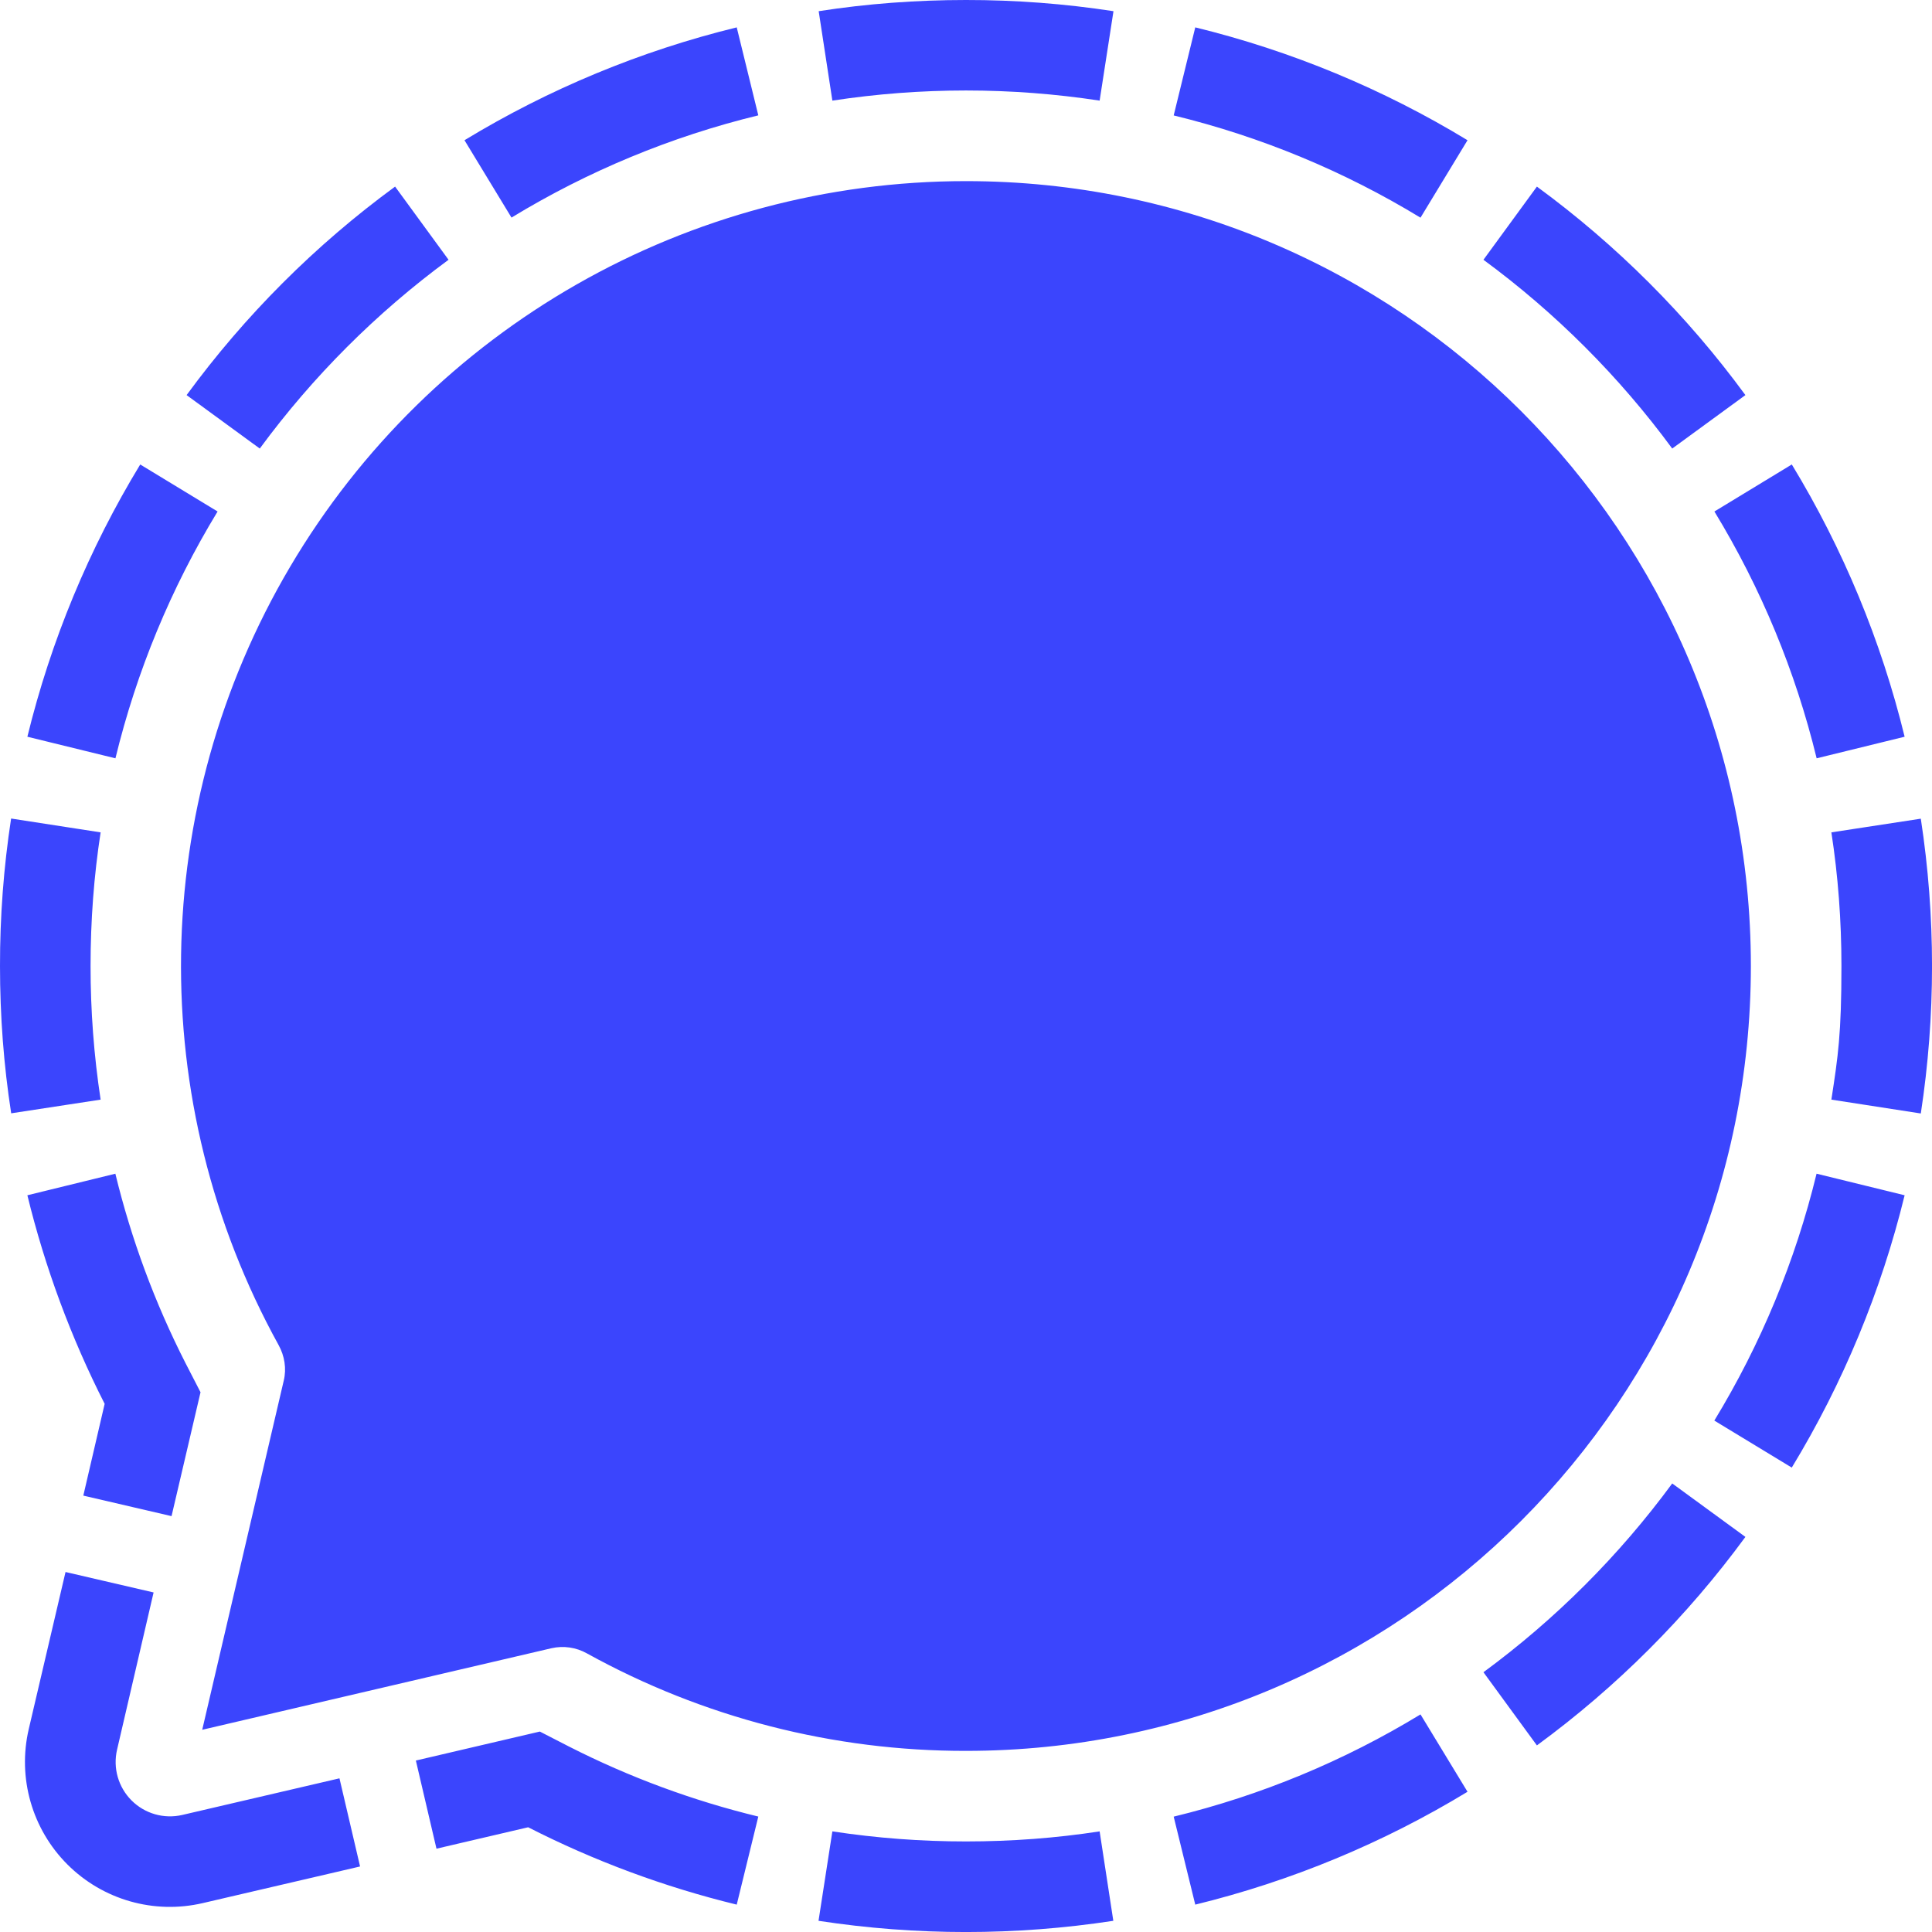
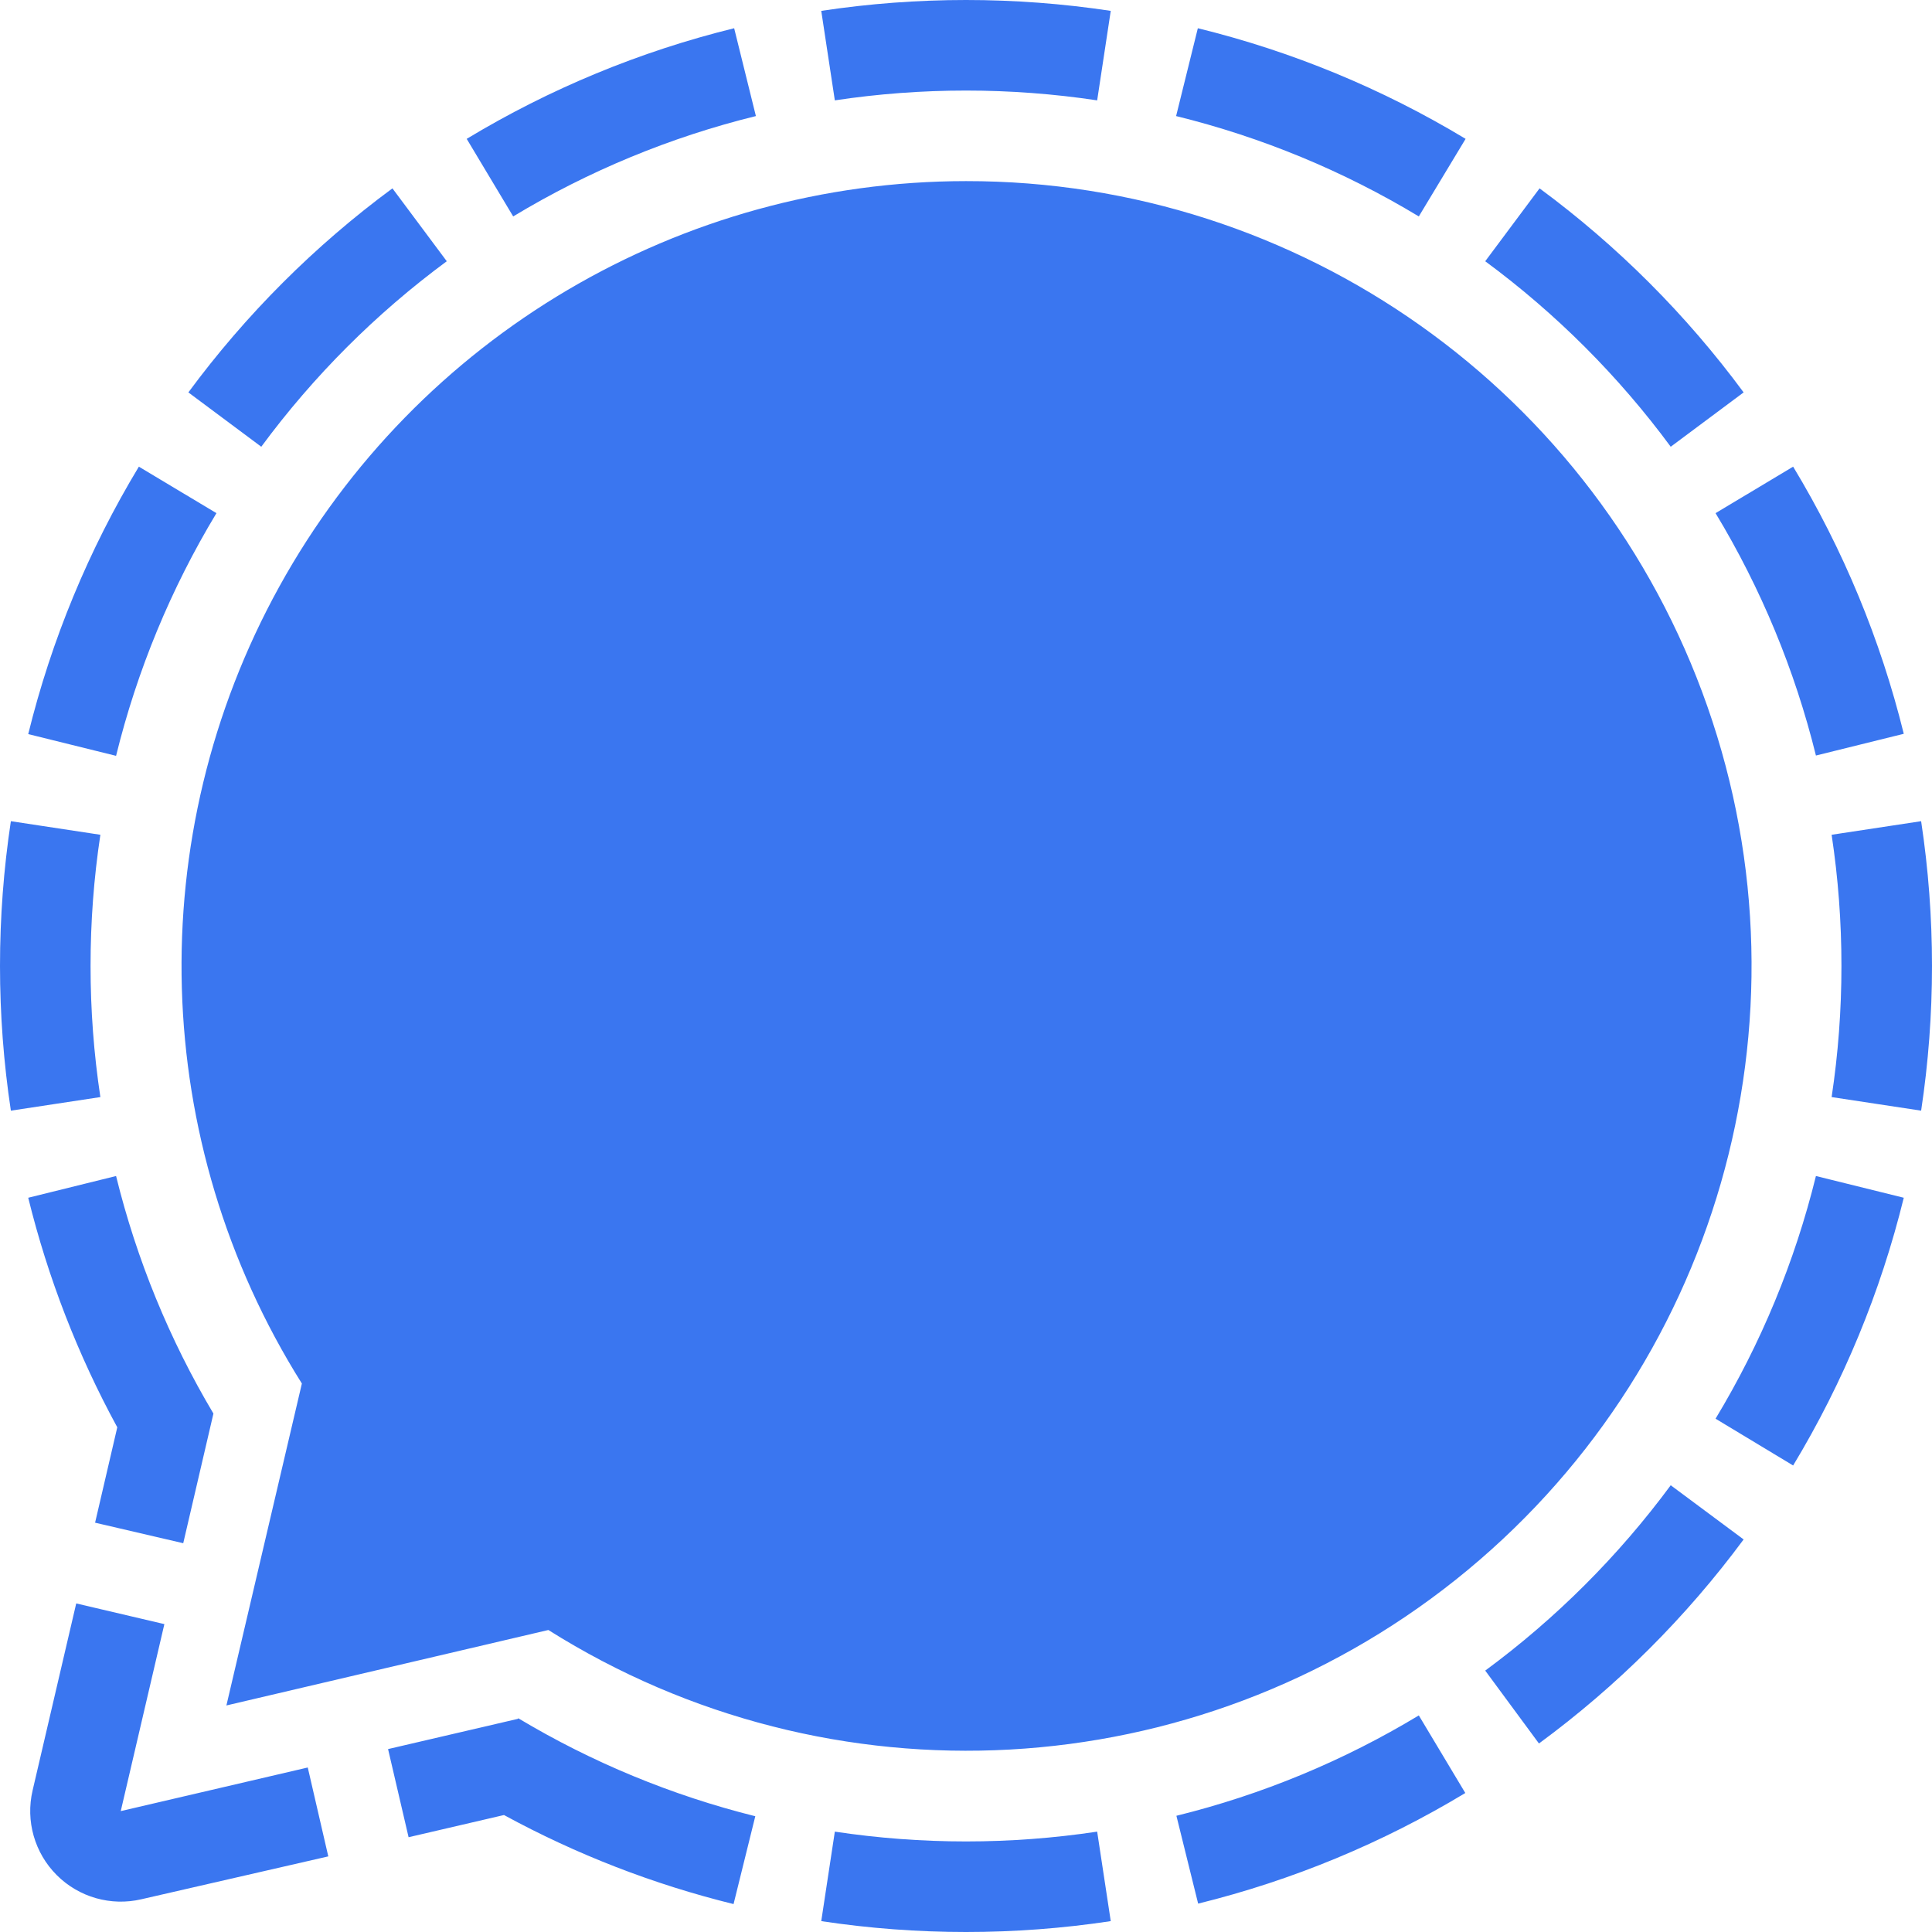
- <svg xmlns="http://www.w3.org/2000/svg" fill="#3B45FD" role="img" viewBox="0 0 24 24">
-   <path d="M12 0q-.934 0-1.83.139l.17 1.111a11 11 0 0 1 3.32 0l.172-1.111A12 12 0 0 0 12 0M9.152.34A12 12 0 0 0 5.77 1.742l.584.961a10.8 10.8 0 0 1 3.066-1.27zm5.696 0-.268 1.094a10.8 10.8 0 0 1 3.066 1.27l.584-.962A12 12 0 0 0 14.848.34M12 2.25a9.75 9.75 0 0 0-8.539 14.459c.074.134.1.292.064.441l-1.013 4.338 4.338-1.013a.62.62 0 0 1 .441.064A9.7 9.7 0 0 0 12 21.75c5.385 0 9.75-4.365 9.75-9.75S17.385 2.25 12 2.25m-7.092.068a12 12 0 0 0-2.59 2.59l.909.664a11 11 0 0 1 2.345-2.345zm14.184 0-.664.909a11 11 0 0 1 2.345 2.345l.909-.664a12 12 0 0 0-2.59-2.59M1.742 5.77A12 12 0 0 0 .34 9.152l1.094.268a10.8 10.8 0 0 1 1.269-3.066zm20.516 0-.961.584a10.8 10.8 0 0 1 1.27 3.066l1.093-.268a12 12 0 0 0-1.402-3.383M.138 10.168A12 12 0 0 0 0 12q0 .934.139 1.83l1.111-.17A11 11 0 0 1 1.125 12q0-.848.125-1.66zm23.723.002-1.111.17q.125.812.125 1.66c0 .848-.042 1.12-.125 1.66l1.111.172a12.1 12.1 0 0 0 0-3.662M1.434 14.58l-1.094.268a12 12 0 0 0 .96 2.591l-.265 1.14 1.096.255.36-1.539-.188-.365a10.8 10.8 0 0 1-.87-2.35m21.133 0a10.8 10.8 0 0 1-1.27 3.067l.962.584a12 12 0 0 0 1.402-3.383zm-1.793 3.848a11 11 0 0 1-2.345 2.345l.664.909a12 12 0 0 0 2.59-2.59zm-19.959 1.1L.357 21.48a1.8 1.8 0 0 0 2.162 2.161l1.954-.455-.256-1.095-1.953.455a.675.675 0 0 1-.81-.81l.454-1.954zm16.832 1.769a10.8 10.8 0 0 1-3.066 1.27l.268 1.093a12 12 0 0 0 3.382-1.402zm-10.94.213-1.54.36.256 1.095 1.139-.266c.814.415 1.683.74 2.591.961l.268-1.094a10.8 10.8 0 0 1-2.35-.869zm3.634 1.24-.172 1.111a12.1 12.1 0 0 0 3.662 0l-.17-1.111q-.812.125-1.66.125a11 11 0 0 1-1.66-.125" />
+ <svg xmlns="http://www.w3.org/2000/svg" viewBox="0 0 256 256" version="1.1" preserveAspectRatio="xMidYMid">
+   <g>
+     <path d="M97.28,3.74 L100.16,15.379 C88.831,18.165 77.988,22.648 68,28.678 L61.84,18.399 C72.847,11.754 84.795,6.812 97.28,3.74 Z M158.72,3.74 L155.84,15.379 C167.169,18.165 178.012,22.648 188,28.678 L194.2,18.399 C183.181,11.75 171.219,6.808 158.72,3.74 L158.72,3.74 Z M18.4,61.835 C11.755,72.841 6.812,84.789 3.74,97.272 L15.38,100.152 C18.166,88.824 22.65,77.982 28.68,67.995 L18.4,61.835 Z M12,127.99 C11.996,122.173 12.431,116.363 13.3,110.611 L1.44,108.812 C-0.48,121.525 -0.48,134.455 1.44,147.169 L13.3,145.369 C12.431,139.617 11.996,133.807 12,127.99 L12,127.99 Z M194.16,237.582 L188,227.302 C178.024,233.328 167.196,237.811 155.88,240.601 L158.76,252.24 C171.231,249.165 183.166,244.223 194.16,237.582 L194.16,237.582 Z M244,127.99 C244.004,133.807 243.569,139.617 242.7,145.369 L254.56,147.169 C256.48,134.455 256.48,121.525 254.56,108.812 L242.7,110.611 C243.569,116.363 244.004,122.173 244,127.99 Z M252.26,158.708 L240.62,155.828 C237.834,167.156 233.35,177.998 227.32,187.985 L237.6,194.185 C244.249,183.167 249.192,171.205 252.26,158.708 L252.26,158.708 Z M145.38,242.701 C133.858,244.434 122.142,244.434 110.62,242.701 L108.82,254.56 C121.535,256.48 134.465,256.48 147.18,254.56 L145.38,242.701 Z M221.38,196.805 C214.461,206.174 206.176,214.452 196.8,221.363 L203.92,231.022 C214.263,223.418 223.405,214.304 231.04,203.984 L221.38,196.805 Z M196.8,34.617 C206.177,41.534 214.463,49.819 221.38,59.195 L231.04,51.996 C223.429,41.682 214.315,32.568 204,24.958 L196.8,34.617 Z M34.62,59.195 C41.537,49.819 49.823,41.534 59.2,34.617 L52,24.958 C41.686,32.568 32.571,41.682 24.96,51.996 L34.62,59.195 Z M237.6,61.835 L227.32,67.995 C233.346,77.969 237.83,88.798 240.62,100.112 L252.26,97.232 C249.184,84.762 244.242,72.829 237.6,61.835 L237.6,61.835 Z M110.62,13.299 C122.142,11.566 133.858,11.566 145.38,13.299 L147.18,1.44 C134.465,-0.48 121.535,-0.48 108.82,1.44 L110.62,13.299 Z M40.78,234.202 L16,239.981 L21.78,215.203 L10.1,212.463 L4.32,237.242 C3.373,241.283 4.583,245.527 7.519,248.462 C10.454,251.397 14.698,252.607 18.74,251.66 L43.5,245.981 L40.78,234.202 Z M12.6,201.764 L24.28,204.484 L28.28,187.305 C22.45,177.507 18.103,166.9 15.38,155.828 L3.74,158.708 C6.349,169.312 10.315,179.535 15.54,189.125 L12.6,201.764 Z M68.6,227.762 L51.42,231.762 L54.14,243.441 L66.78,240.501 C76.371,245.725 86.595,249.691 97.2,252.3 L100.08,240.661 C89.031,237.906 78.45,233.533 68.68,227.682 L68.6,227.762 Z M128,23.998 C90.157,24.018 55.311,44.591 37.015,77.715 C18.72,110.84 19.863,151.287 40,183.326 L30,225.982 L72.66,215.983 C110.078,239.549 158.307,236.877 192.893,209.323 C227.478,181.769 240.856,135.358 226.243,93.625 C211.63,51.891 172.221,23.962 128,23.998 Z" fill="#3A76F0" />
+   </g>
</svg>
